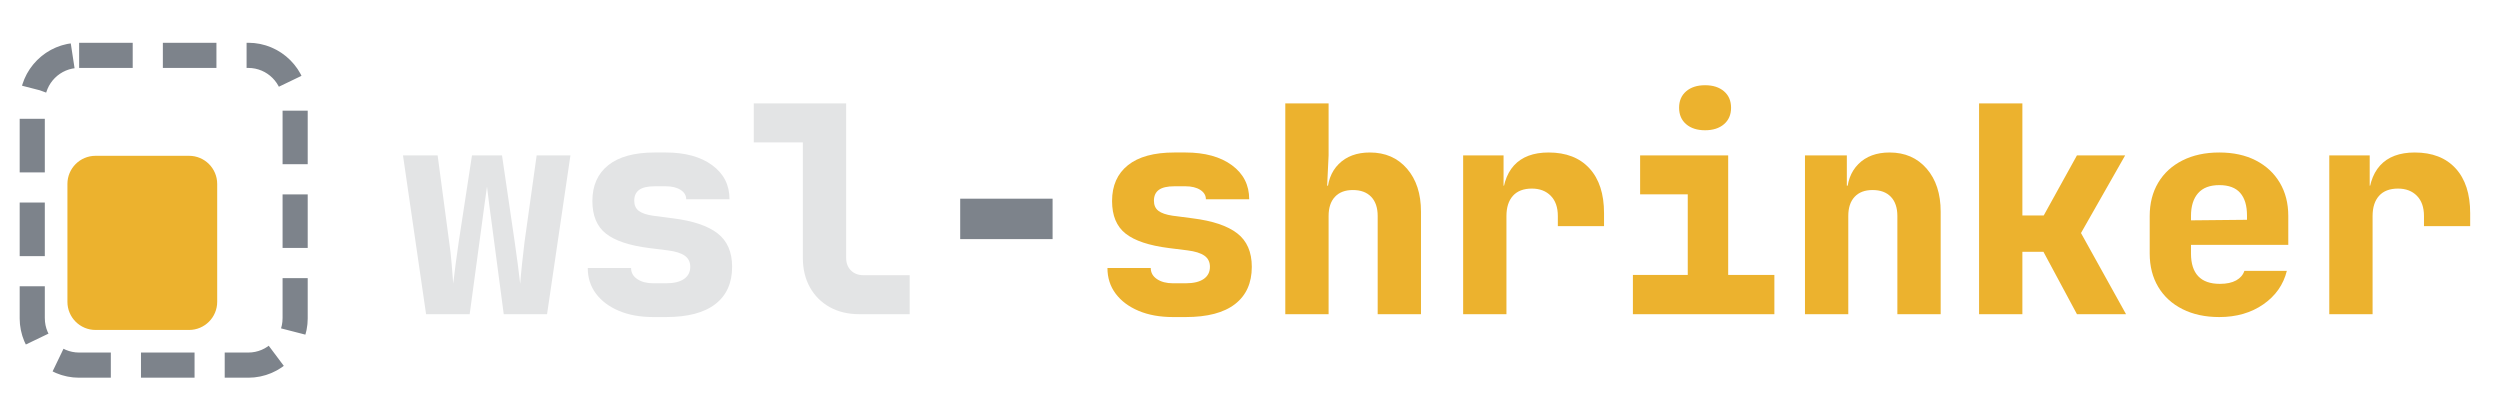
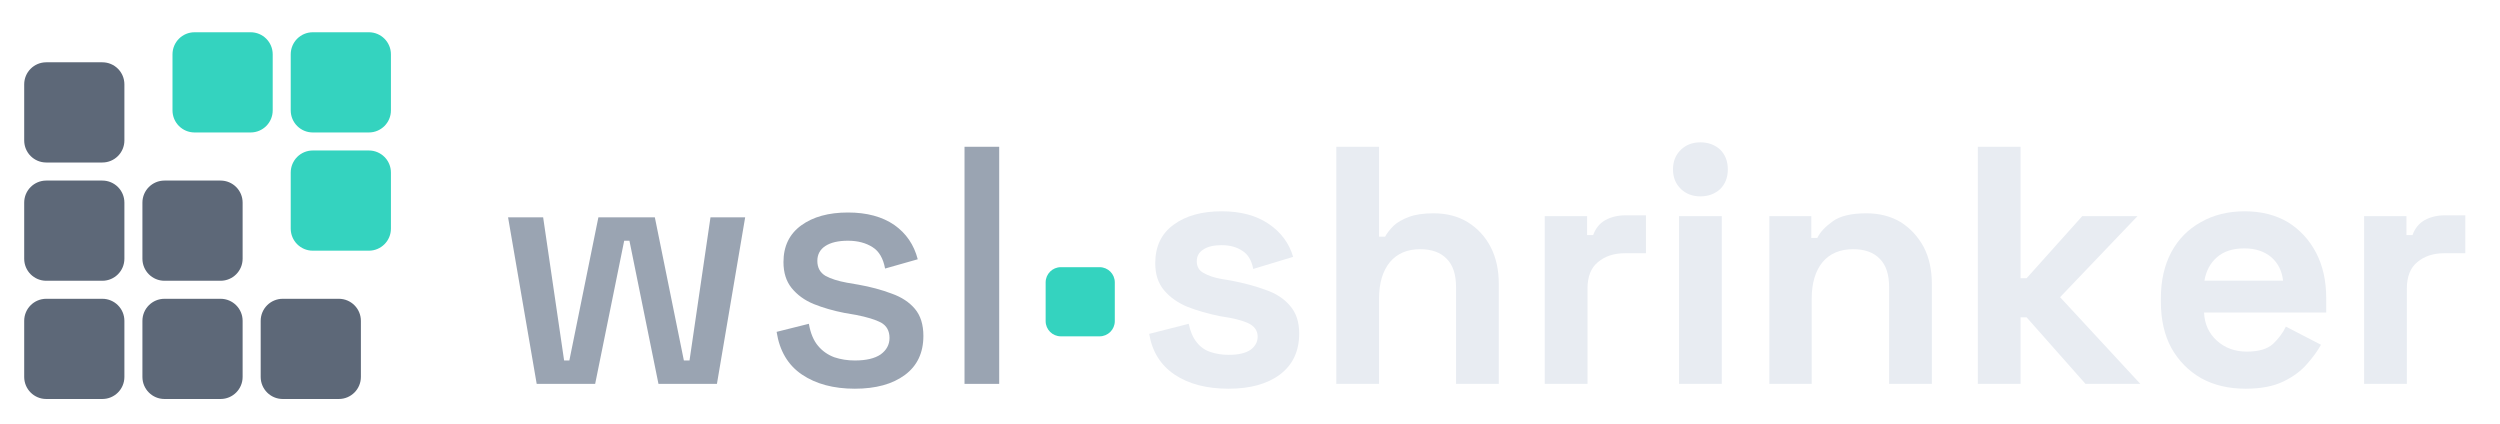
- <svg xmlns="http://www.w3.org/2000/svg" viewBox="0 0 762 121" width="762" height="121" role="img" aria-label="wsl-shrinker">
-   <rect x="9.83" y="16.87" width="80.13" height="94.42" rx="14.29" fill="none" stroke="#7D838B" stroke-width="7.66" stroke-dasharray="16.33 9.19" />
-   <rect x="20.55" y="47.49" width="45.65" height="53.08" rx="8.57" fill="#ECB22E" />
-   <path d="M129.869 95.76 122.829 47.36H133.389L136.909 73.76Q137.349 76.664 137.657 80.36Q137.965 84.056 138.141 86.432Q138.405 84.056 138.889 80.404Q139.373 76.752 139.813 73.76L143.861 47.36H153.013L156.885 73.76Q157.325 76.752 157.809 80.448Q158.293 84.144 158.557 86.52Q158.733 84.056 159.129 80.316Q159.525 76.576 159.877 73.76L163.573 47.36H173.869L166.741 95.76H153.541L149.933 68.48Q149.581 66.016 149.141 62.584Q148.701 59.152 148.437 56.864Q148.085 59.152 147.645 62.584Q147.205 66.016 146.853 68.48L143.157 95.76Z" fill="#E3E4E5" />
-   <path d="M199.125 96.64Q193.141 96.64 188.653 94.748Q184.165 92.856 181.657 89.512Q179.149 86.168 179.149 81.68H192.349Q192.349 83.792 194.241 85.068Q196.133 86.344 199.125 86.344H202.997Q206.605 86.344 208.497 85.024Q210.389 83.704 210.389 81.328Q210.389 79.128 208.717 77.94Q207.045 76.752 203.525 76.312L197.893 75.608Q188.829 74.464 184.693 71.208Q180.557 67.952 180.557 61.264Q180.557 54.224 185.397 50.352Q190.237 46.48 199.565 46.48H202.909Q211.797 46.48 217.077 50.352Q222.357 54.224 222.357 60.736H209.157Q209.157 58.976 207.441 57.876Q205.725 56.776 202.909 56.776H199.565Q196.309 56.776 194.813 57.876Q193.317 58.976 193.317 61.176Q193.317 63.2 194.681 64.256Q196.045 65.312 199.037 65.752L205.109 66.544Q214.261 67.688 218.705 71.12Q223.149 74.552 223.149 81.328Q223.149 88.72 218.045 92.68Q212.941 96.64 202.997 96.64Z" fill="#E3E4E5" />
-   <path d="M261.869 95.76Q256.765 95.76 252.893 93.604Q249.021 91.448 246.865 87.576Q244.709 83.704 244.709 78.6V43.4H229.749V31.52H257.909V78.6Q257.909 80.976 259.361 82.428Q260.813 83.88 263.189 83.88H277.269V95.76Z" fill="#E3E4E5" />
-   <path d="M292.669 72.88V60.56H320.829V72.88Z" fill="#7D838B" />
-   <path d="M357.525 96.64Q351.541 96.64 347.053 94.748Q342.565 92.856 340.057 89.512Q337.549 86.168 337.549 81.68H350.749Q350.749 83.792 352.641 85.068Q354.533 86.344 357.525 86.344H361.397Q365.005 86.344 366.897 85.024Q368.789 83.704 368.789 81.328Q368.789 79.128 367.117 77.94Q365.445 76.752 361.925 76.312L356.293 75.608Q347.229 74.464 343.093 71.208Q338.957 67.952 338.957 61.264Q338.957 54.224 343.797 50.352Q348.637 46.48 357.965 46.48H361.309Q370.197 46.48 375.477 50.352Q380.757 54.224 380.757 60.736H367.557Q367.557 58.976 365.841 57.876Q364.125 56.776 361.309 56.776H357.965Q354.709 56.776 353.213 57.876Q351.717 58.976 351.717 61.176Q351.717 63.2 353.081 64.256Q354.445 65.312 357.437 65.752L363.509 66.544Q372.661 67.688 377.105 71.12Q381.549 74.552 381.549 81.328Q381.549 88.72 376.445 92.68Q371.341 96.64 361.397 96.64Z" fill="#ECB22E" />
-   <path d="M391.757 95.76V31.52H404.957V47.36L404.517 56.6H408.389L404.517 59.68Q404.517 53.52 408.037 50Q411.557 46.48 417.541 46.48Q424.581 46.48 428.849 51.408Q433.117 56.336 433.117 64.52V95.76H419.917V65.84Q419.917 62.056 417.937 59.988Q415.957 57.92 412.349 57.92Q408.829 57.92 406.893 59.988Q404.957 62.056 404.957 65.84V95.76Z" fill="#ECB22E" />
-   <path d="M445.965 95.76V47.36H458.285V56.6H461.629L457.845 62.232Q457.845 54.4 461.453 50.44Q465.061 46.48 472.013 46.48Q480.021 46.48 484.465 51.32Q488.909 56.16 488.909 64.96V68.92H474.829V65.84Q474.829 61.88 472.673 59.68Q470.517 57.48 466.909 57.48Q463.125 57.48 461.145 59.68Q459.165 61.88 459.165 65.84V95.76Z" fill="#ECB22E" />
-   <path d="M497.709 95.76V83.792H514.429V59.24H499.909V47.36H526.749V83.792H540.829V95.76ZM519.709 39.704Q516.101 39.704 513.945 37.856Q511.789 36.008 511.789 32.84Q511.789 29.672 513.945 27.824Q516.101 25.976 519.709 25.976Q523.317 25.976 525.473 27.824Q527.629 29.672 527.629 32.84Q527.629 36.008 525.473 37.856Q523.317 39.704 519.709 39.704Z" fill="#ECB22E" />
-   <path d="M550.157 95.76V47.36H562.917V56.6H566.789L562.917 59.68Q562.917 53.52 566.437 50Q569.957 46.48 575.941 46.48Q582.981 46.48 587.249 51.408Q591.517 56.336 591.517 64.52V95.76H578.317V65.84Q578.317 62.056 576.337 59.988Q574.357 57.92 570.749 57.92Q567.229 57.92 565.293 59.988Q563.357 62.056 563.357 65.84V95.76Z" fill="#ECB22E" />
-   <path d="M603.221 95.76V31.52H616.421V65.664H622.933L633.053 47.36H647.749L634.285 71.032L648.013 95.76H633.053L622.845 76.752H616.421V95.76Z" fill="#ECB22E" />
-   <path d="M676.437 96.64Q670.013 96.64 665.217 94.22Q660.421 91.8 657.825 87.444Q655.229 83.088 655.229 77.28V65.84Q655.229 60.032 657.825 55.676Q660.421 51.32 665.217 48.9Q670.013 46.48 676.437 46.48Q682.861 46.48 687.569 48.9Q692.277 51.32 694.873 55.676Q697.469 60.032 697.469 65.84V74.64H667.813V77.28Q667.813 81.856 670.013 84.188Q672.213 86.52 676.613 86.52Q679.693 86.52 681.585 85.464Q683.477 84.408 684.093 82.56H697.029Q695.445 88.896 689.857 92.768Q684.269 96.64 676.437 96.64ZM684.885 67.864V65.664Q684.885 61.176 682.817 58.8Q680.749 56.424 676.437 56.424Q672.125 56.424 669.969 58.888Q667.813 61.352 667.813 65.84V67.16L685.765 66.984Z" fill="#ECB22E" />
-   <path d="M709.965 95.76V47.36H722.285V56.6H725.629L721.845 62.232Q721.845 54.4 725.453 50.44Q729.061 46.48 736.013 46.48Q744.021 46.48 748.465 51.32Q752.909 56.16 752.909 64.96V68.92H738.829V65.84Q738.829 61.88 736.673 59.68Q734.517 57.48 730.909 57.48Q727.125 57.48 725.145 59.68Q723.165 61.88 723.165 65.84V95.76Z" fill="#ECB22E" />
+ <svg xmlns="http://www.w3.org/2000/svg" viewBox="0 0 620 105" width="620" height="105" role="img" aria-label="wsl-shrinker">
+   <rect x="6.00" y="15.45" width="24.85" height="24.85" rx="5.47" fill="#5D6878" />
+   <rect x="42.78" y="8.00" width="24.85" height="24.85" rx="5.47" fill="#34D3BF" />
+   <rect x="72.10" y="8.00" width="24.85" height="24.85" rx="5.47" fill="#34D3BF" />
+   <rect x="6.00" y="44.78" width="24.85" height="24.85" rx="5.47" fill="#5D6878" />
+   <rect x="35.32" y="44.78" width="24.85" height="24.85" rx="5.47" fill="#5D6878" />
+   <rect x="72.10" y="37.32" width="24.85" height="24.85" rx="5.47" fill="#34D3BF" />
+   <rect x="6.00" y="74.10" width="24.85" height="24.85" rx="5.47" fill="#5D6878" />
+   <rect x="35.32" y="74.10" width="24.85" height="24.85" rx="5.47" fill="#5D6878" />
+   <rect x="64.65" y="74.10" width="24.85" height="24.85" rx="5.47" fill="#5D6878" />
+   <path d="M133.1 95.2 126.0 53.9H134.7L139.9 89.4H141.2L148.4 53.9H162.4L169.6 89.4H171.0L176.2 53.9H184.8L177.8 95.2H163.3L156.1 59.7H154.8L147.6 95.2Z" fill="#9AA4B2" />
+   <path d="M212.0 96.4Q204.1 96.4 198.9 92.9Q193.7 89.4 192.6 82.3L200.6 80.3Q201.2 83.8 202.9 85.8Q204.5 87.7 206.9 88.6Q209.3 89.4 212.0 89.4Q216.2 89.4 218.4 87.9Q220.6 86.3 220.6 83.8Q220.6 81.2 218.5 80.0Q216.4 78.9 212.3 78.1L209.4 77.6Q205.3 76.8 201.8 75.4Q198.4 74.0 196.3 71.4Q194.3 68.9 194.3 65.0Q194.3 59.1 198.7 55.9Q203.1 52.7 210.3 52.7Q217.3 52.7 221.8 55.8Q226.2 58.9 227.6 64.3L219.5 66.6Q218.8 62.8 216.4 61.3Q213.9 59.7 210.3 59.7Q206.7 59.7 204.7 61.0Q202.7 62.3 202.7 64.7Q202.7 67.2 204.7 68.4Q206.7 69.5 210.0 70.1L212.9 70.6Q217.4 71.4 221.1 72.8Q224.8 74.1 226.9 76.6Q229.0 79.1 229.0 83.3Q229.0 89.6 224.4 93.0Q219.8 96.4 212.0 96.4Z" fill="#9AA4B2" />
+   <path d="M239.2 95.2V36.4H247.8V95.2Z" fill="#9AA4B2" />
+   <rect x="259.32" y="66.26" width="17.15" height="17.15" rx="3.77" fill="#34D3BF" />
+   <path d="M304.7 96.4Q296.5 96.4 291.3 92.9Q286.1 89.4 285.0 82.8L294.8 80.3Q295.4 83.2 296.8 84.9Q298.1 86.6 300.2 87.3Q302.3 88.0 304.7 88.0Q308.4 88.0 310.2 86.7Q311.9 85.4 311.9 83.5Q311.9 81.6 310.2 80.5Q308.6 79.5 304.9 78.8L302.5 78.4Q298.1 77.5 294.5 76.1Q290.9 74.6 288.7 72.0Q286.5 69.4 286.5 65.3Q286.5 59.0 291.1 55.7Q295.6 52.4 303.0 52.4Q310.0 52.4 314.6 55.5Q319.2 58.6 320.7 63.7L310.8 66.7Q310.2 63.5 308.1 62.2Q306.0 60.8 303.0 60.8Q300.0 60.8 298.4 61.9Q296.8 62.9 296.8 64.8Q296.8 66.8 298.5 67.7Q300.2 68.7 303.0 69.2L305.4 69.6Q310.1 70.5 313.9 71.9Q317.7 73.2 319.9 75.8Q322.2 78.4 322.2 82.7Q322.2 89.3 317.4 92.9Q312.7 96.4 304.7 96.4Z" fill="#E8ECF2" />
+   <path d="M331.4 95.2V36.4H342.0V58.7H343.5Q344.2 57.4 345.6 56.0Q347.0 54.7 349.4 53.8Q351.8 52.9 355.5 52.9Q360.4 52.9 364.0 55.1Q367.7 57.4 369.7 61.3Q371.7 65.2 371.7 70.4V95.2H361.1V71.2Q361.1 66.5 358.8 64.2Q356.5 61.8 352.2 61.8Q347.4 61.8 344.7 65.0Q342.0 68.3 342.0 74.1V95.2Z" fill="#E8ECF2" />
+   <path d="M383.1 95.2V53.6H393.6V58.3H395.1Q396.0 55.8 398.1 54.6Q400.3 53.4 403.1 53.4H408.2V62.8H403.0Q398.9 62.8 396.3 65.0Q393.7 67.1 393.7 71.6V95.2Z" fill="#E8ECF2" />
+   <path d="M416.4 95.2V53.6H427.0V95.2ZM421.7 48.7Q418.8 48.7 416.9 46.9Q414.9 45.0 414.9 42.0Q414.9 39.0 416.9 37.1Q418.8 35.3 421.7 35.3Q424.6 35.3 426.6 37.1Q428.5 39.0 428.5 42.0Q428.5 45.0 426.6 46.9Q424.6 48.7 421.7 48.7Z" fill="#E8ECF2" />
+   <path d="M438.8 95.2V53.6H449.2V59.0H450.7Q451.7 56.9 454.5 54.9Q457.2 52.9 462.9 52.9Q467.7 52.9 471.4 55.1Q475.0 57.4 477.1 61.3Q479.1 65.2 479.1 70.4V95.2H468.5V71.2Q468.5 66.5 466.2 64.2Q463.9 61.8 459.6 61.8Q454.7 61.8 452.0 65.0Q449.3 68.3 449.3 74.1V95.2Z" fill="#E8ECF2" />
+   <path d="M490.5 95.2V36.4H501.1V69.0H502.6L516.4 53.6H530.1L510.9 73.7L530.8 95.2H517.2L502.6 78.7H501.1V95.2Z" fill="#E8ECF2" />
+   <path d="M556.9 96.4Q550.6 96.4 545.9 93.8Q541.2 91.1 538.5 86.3Q535.9 81.5 535.9 74.9V73.9Q535.9 67.4 538.5 62.5Q541.1 57.7 545.8 55.1Q550.5 52.4 556.7 52.4Q562.8 52.4 567.4 55.1Q571.9 57.9 574.4 62.7Q576.9 67.5 576.9 73.9V77.5H546.6Q546.8 81.8 549.8 84.5Q552.8 87.2 557.2 87.2Q561.6 87.2 563.7 85.3Q565.8 83.3 566.9 81.0L575.6 85.5Q574.4 87.7 572.2 90.2Q570.0 92.8 566.3 94.6Q562.6 96.4 556.9 96.4ZM546.7 69.6H566.2Q565.8 66.0 563.3 63.8Q560.7 61.6 556.6 61.6Q552.3 61.6 549.8 63.8Q547.3 66.0 546.7 69.6Z" fill="#E8ECF2" />
+   <path d="M586.3 95.2V53.6H596.8V58.3H598.3Q599.2 55.8 601.3 54.6Q603.5 53.4 606.3 53.4H611.4V62.8H606.2Q602.1 62.8 599.5 65.0Q596.9 67.1 596.9 71.6V95.2Z" fill="#E8ECF2" />
</svg>
